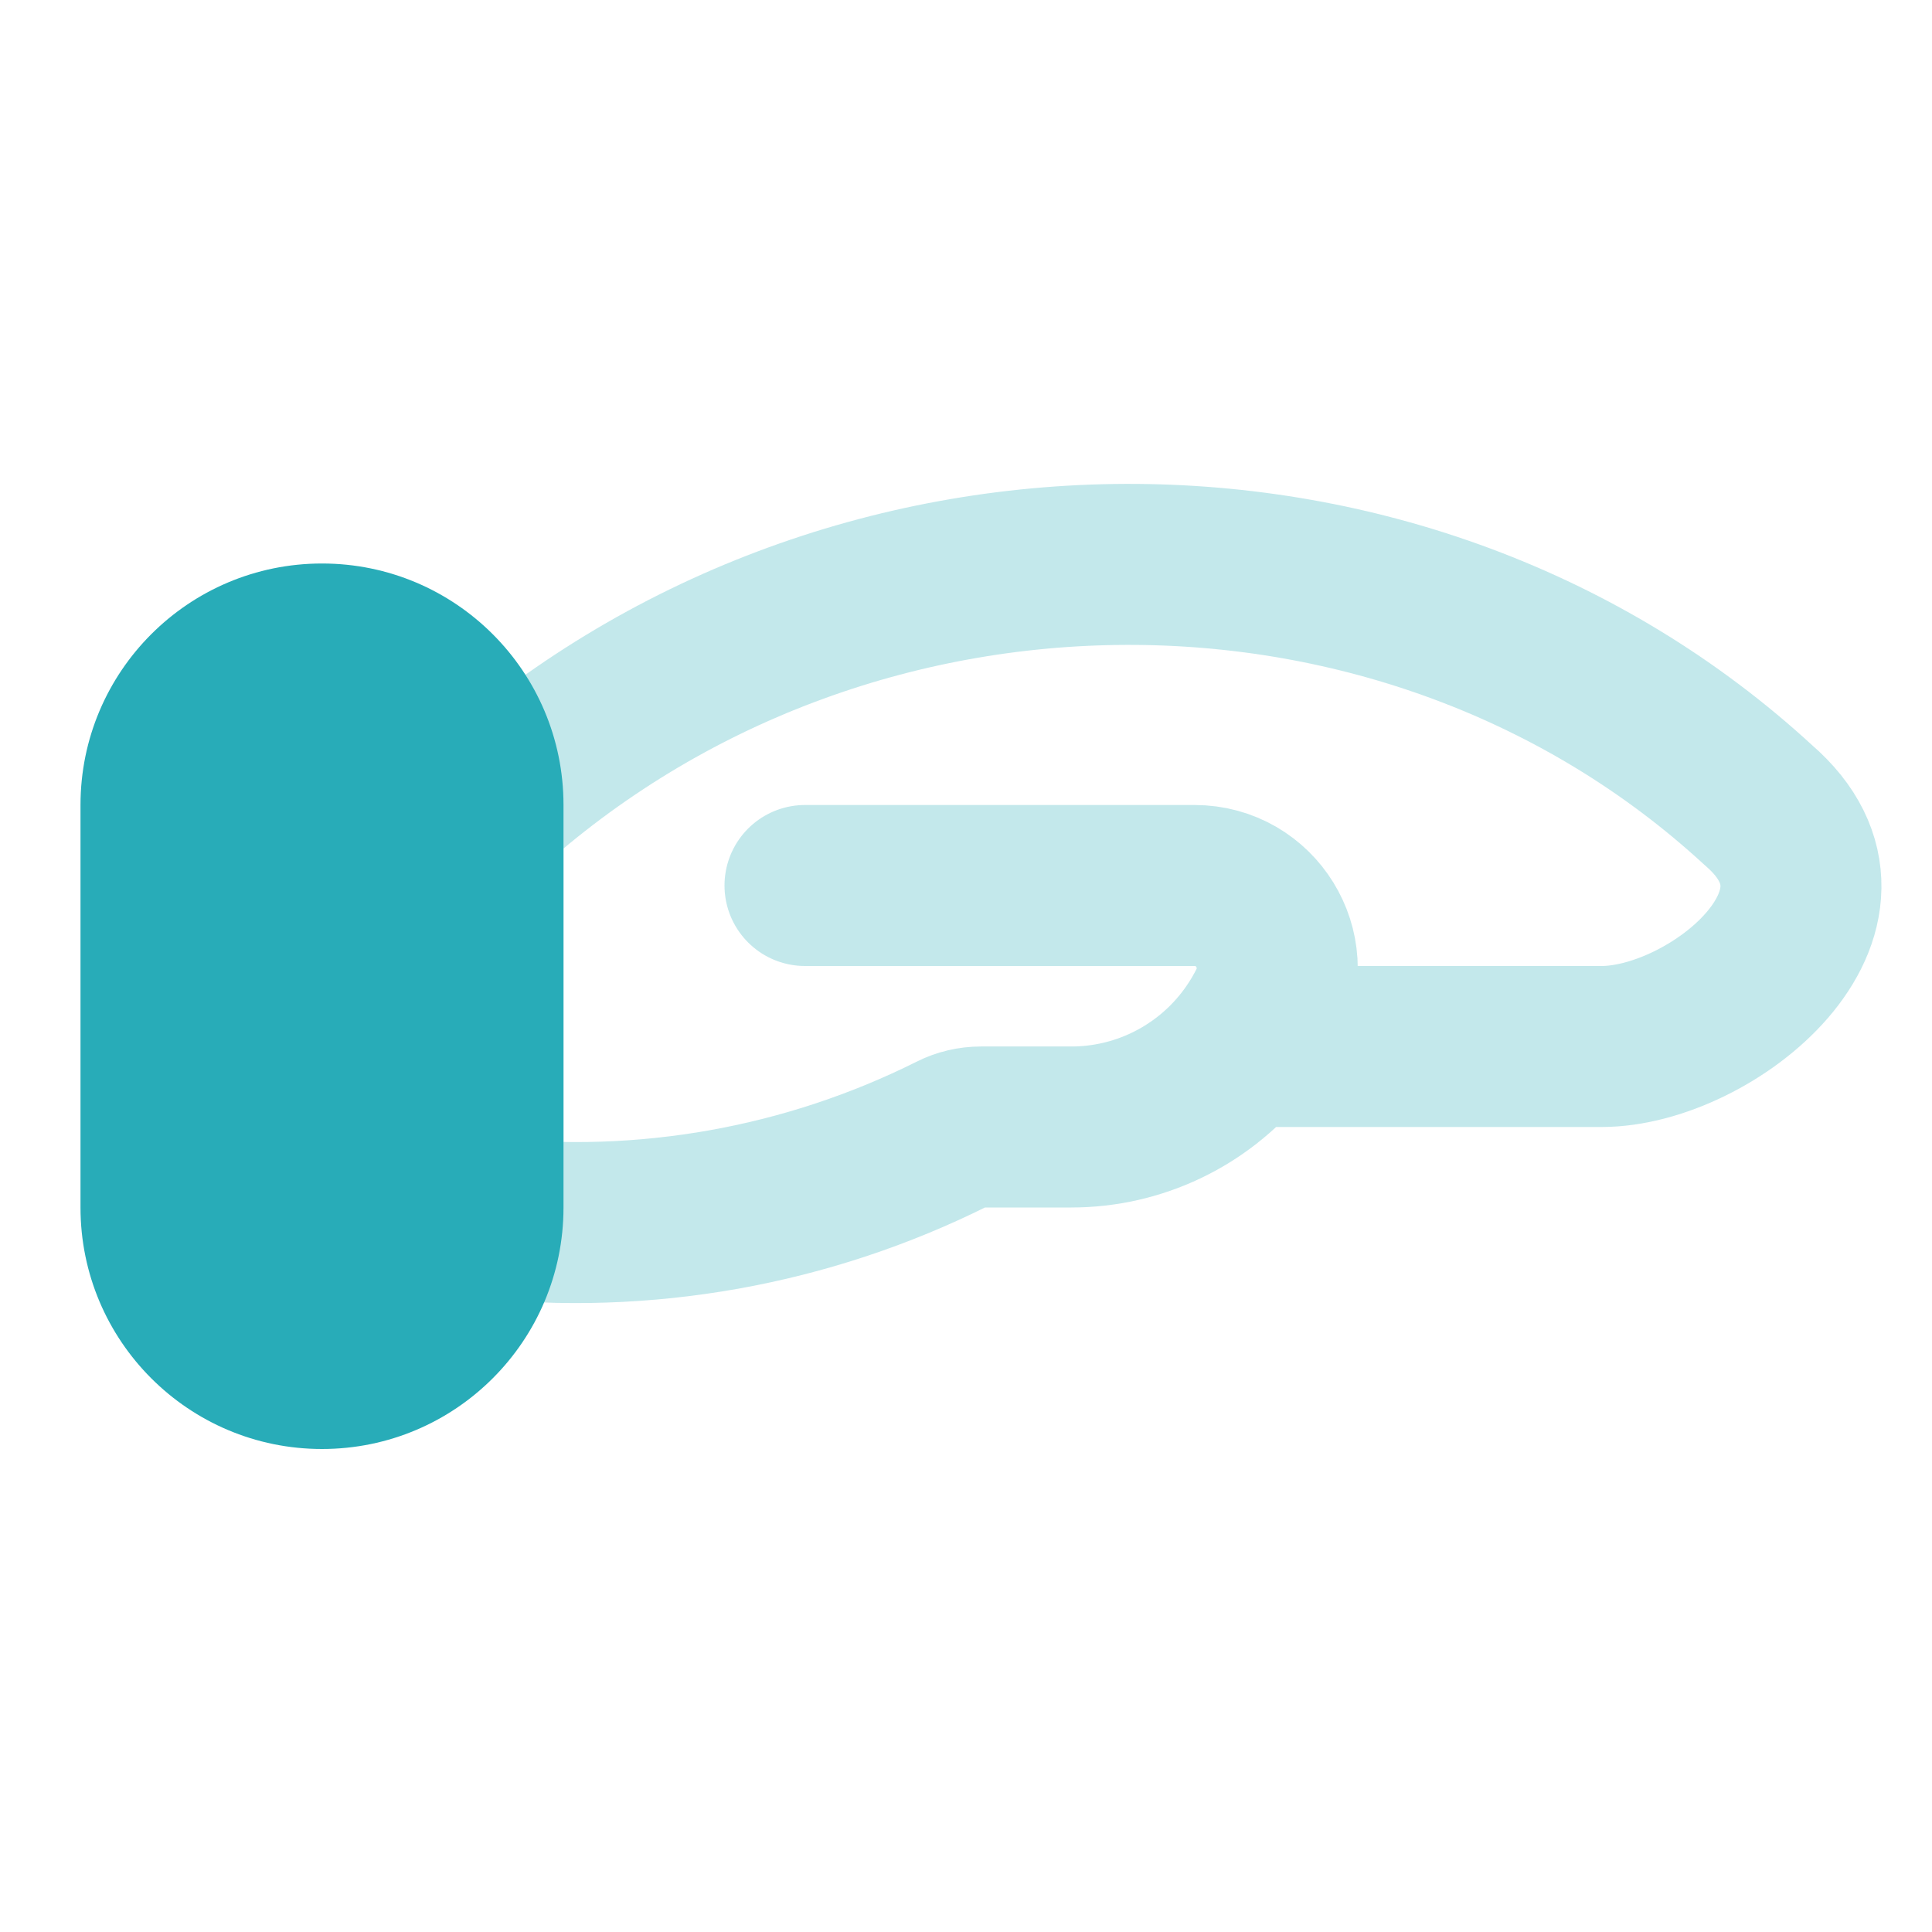
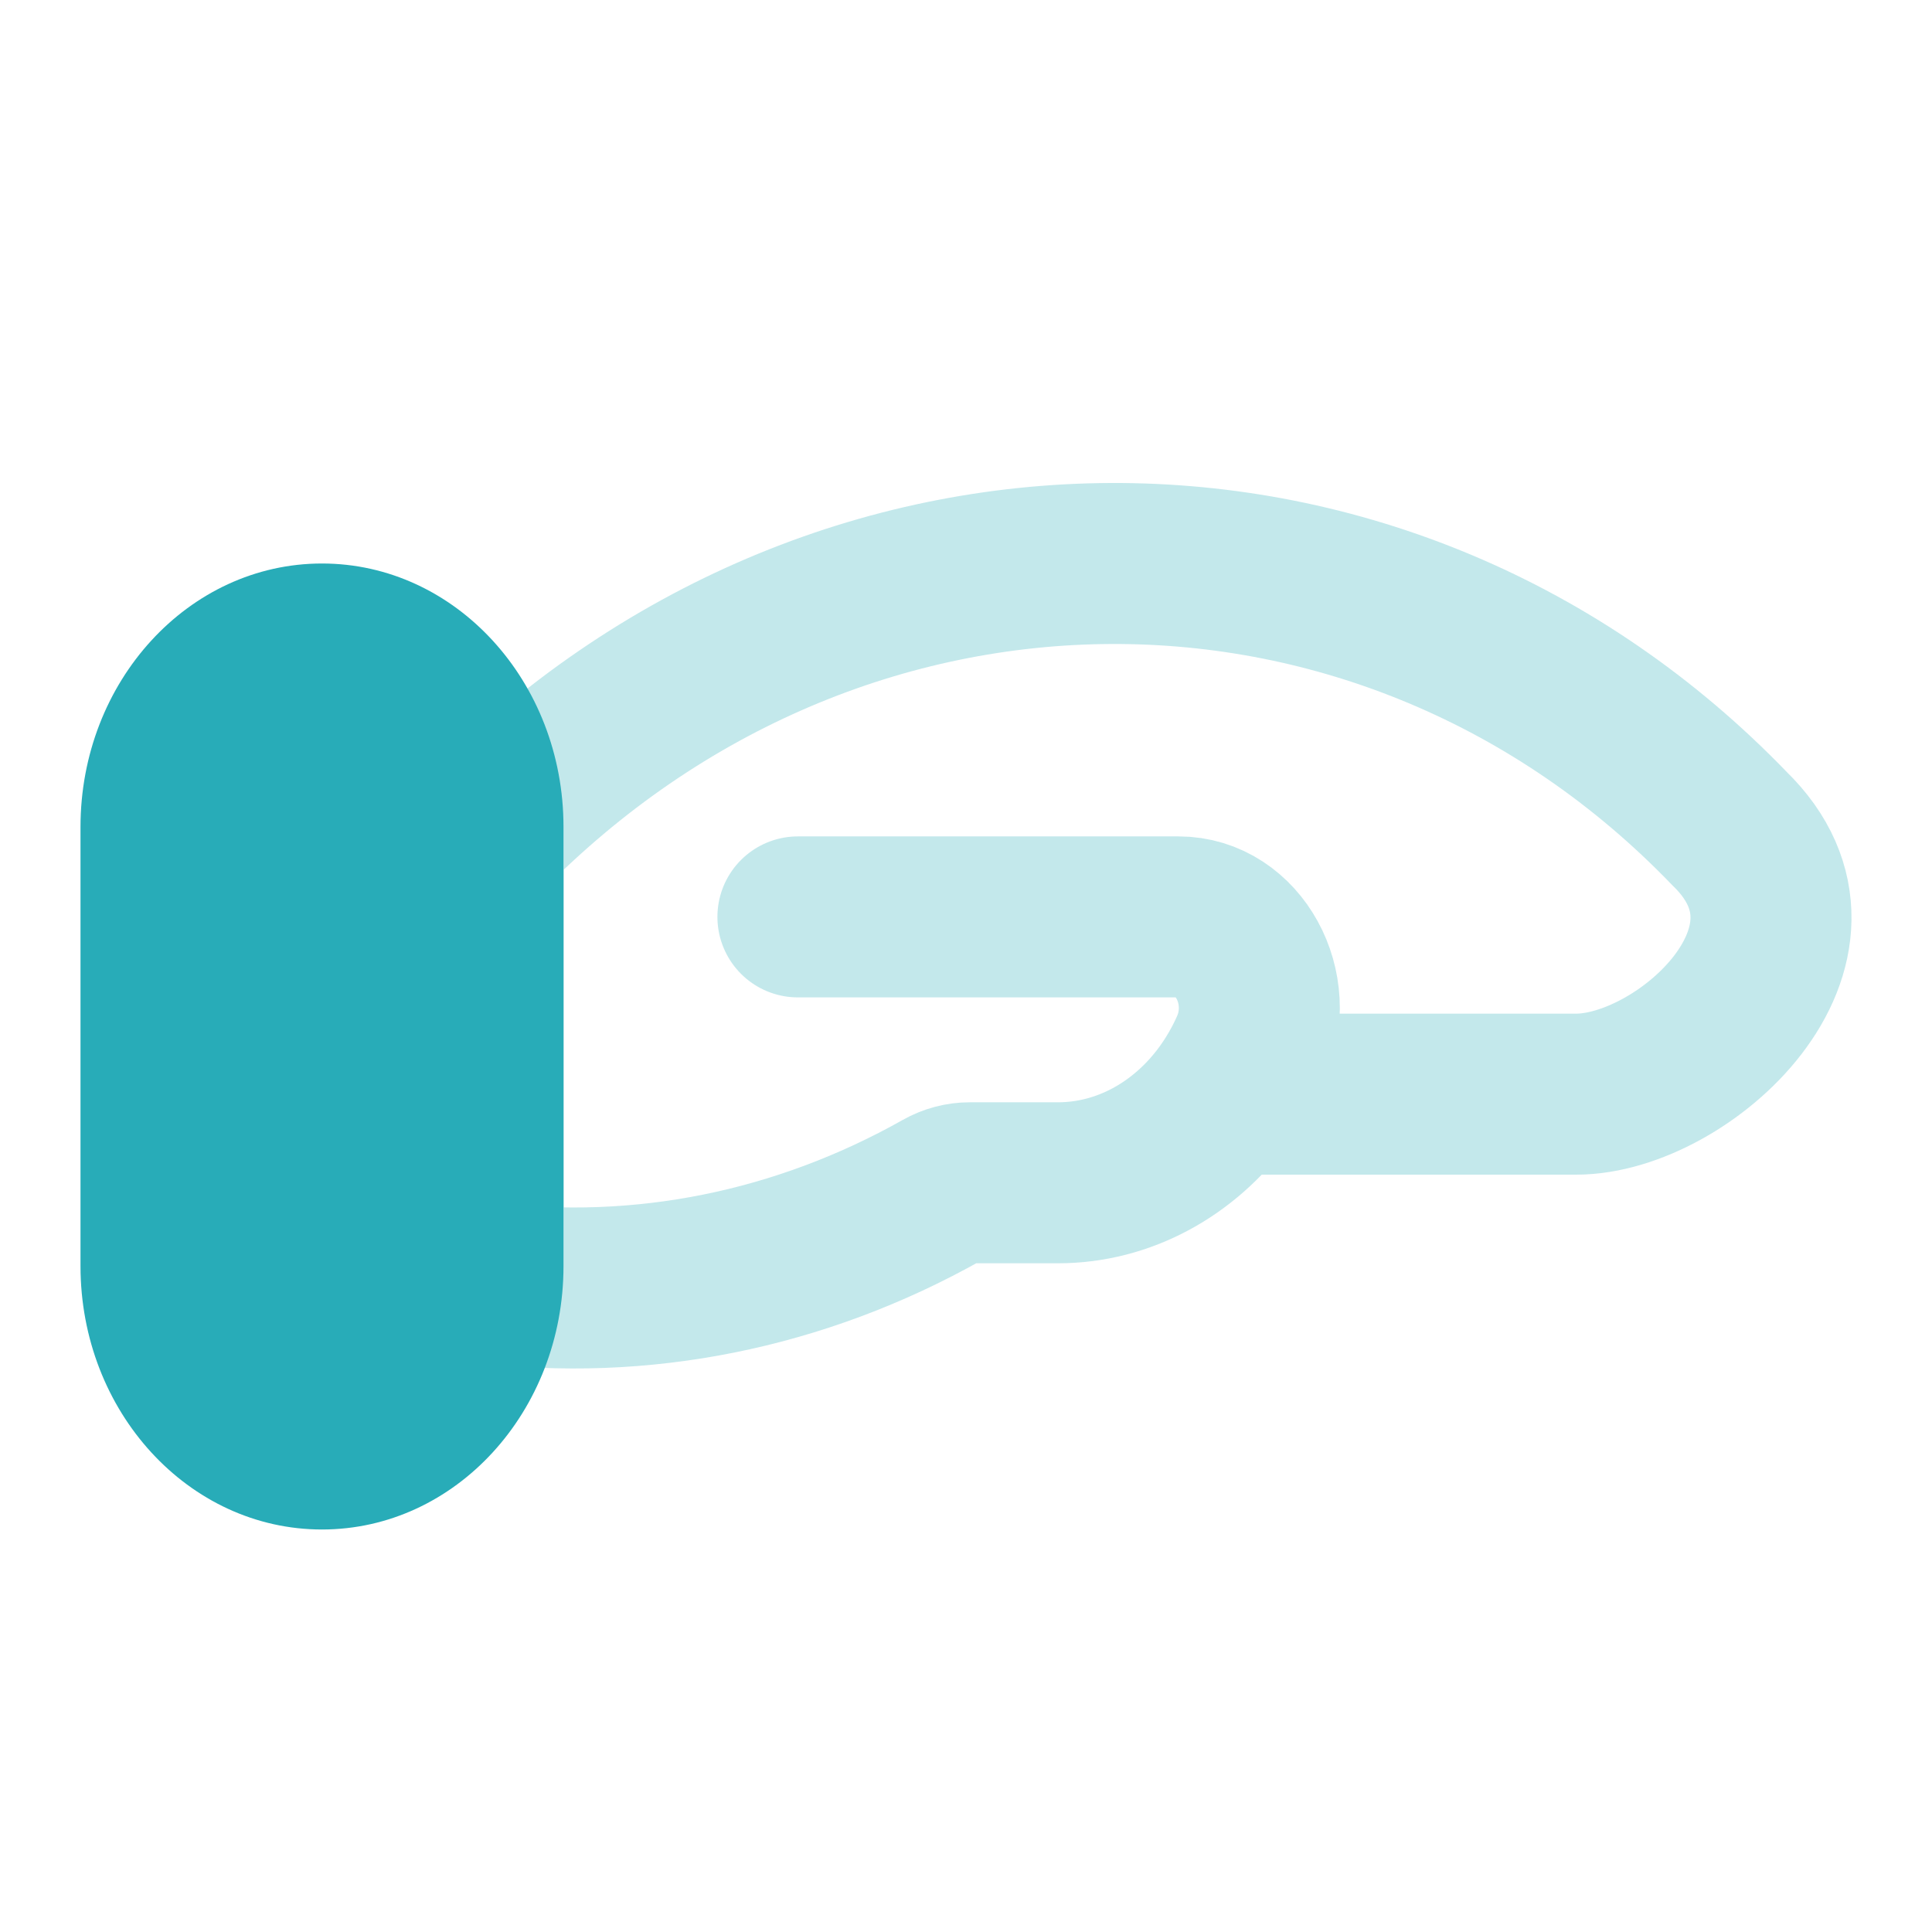
<svg xmlns="http://www.w3.org/2000/svg" width="24" height="24" viewBox="0 0 24 24" fill="none">
-   <path opacity="0.28" d="M15.423 13H19.895C21.258 13 23.362 11.313 21.845 10.003C17.5 6 10.5 6 6 10.086M15.423 13C15.552 12.843 15.664 12.671 15.757 12.486C16.098 11.803 15.602 11 14.838 11H10M15.423 13C14.91 13.625 14.137 14 13.307 14H12.185C12.063 14 11.943 14.028 11.834 14.083C10.028 14.986 8.001 15.346 5.996 15.123C5.999 15.082 6 15.041 6 15V10.086M6 10.086V10" stroke="#28ACB8" stroke-width="2" stroke-linecap="round" stroke-linejoin="round" />
-   <path d="M1 15C1 16.657 2.343 18 4 18C5.657 18 7 16.657 7 15V10C7 8.343 5.657 7 4 7C2.343 7 1 8.343 1 10V15Z" fill="#28ACB8" />
+   <path opacity="0.28" d="M15.211 13.592H19.579C20.912 13.592 22.967 11.735 21.485 10.293C17.24 5.887 10.4 5.887 6.004 10.385M15.211 13.592C15.336 13.42 15.446 13.231 15.537 13.026C15.87 12.275 15.385 11.39 14.639 11.39H9.912M15.211 13.592C14.709 14.28 13.954 14.693 13.143 14.693H12.047C11.928 14.693 11.81 14.724 11.704 14.784C9.94 15.778 7.959 16.175 6 15.929C6.002 15.884 6.004 15.839 6.004 15.793V10.385M6.004 10.385V10.29" stroke="#28ACB8" stroke-width="2" stroke-linecap="round" stroke-linejoin="round" />
+   <path d="M1 15.727C1 17.535 2.343 19 4 19C5.657 19 7 17.535 7 15.727V10.273C7 8.465 5.657 7 4 7C2.343 7 1 8.465 1 10.273V15.727Z" fill="#28ACB8" />
</svg>
